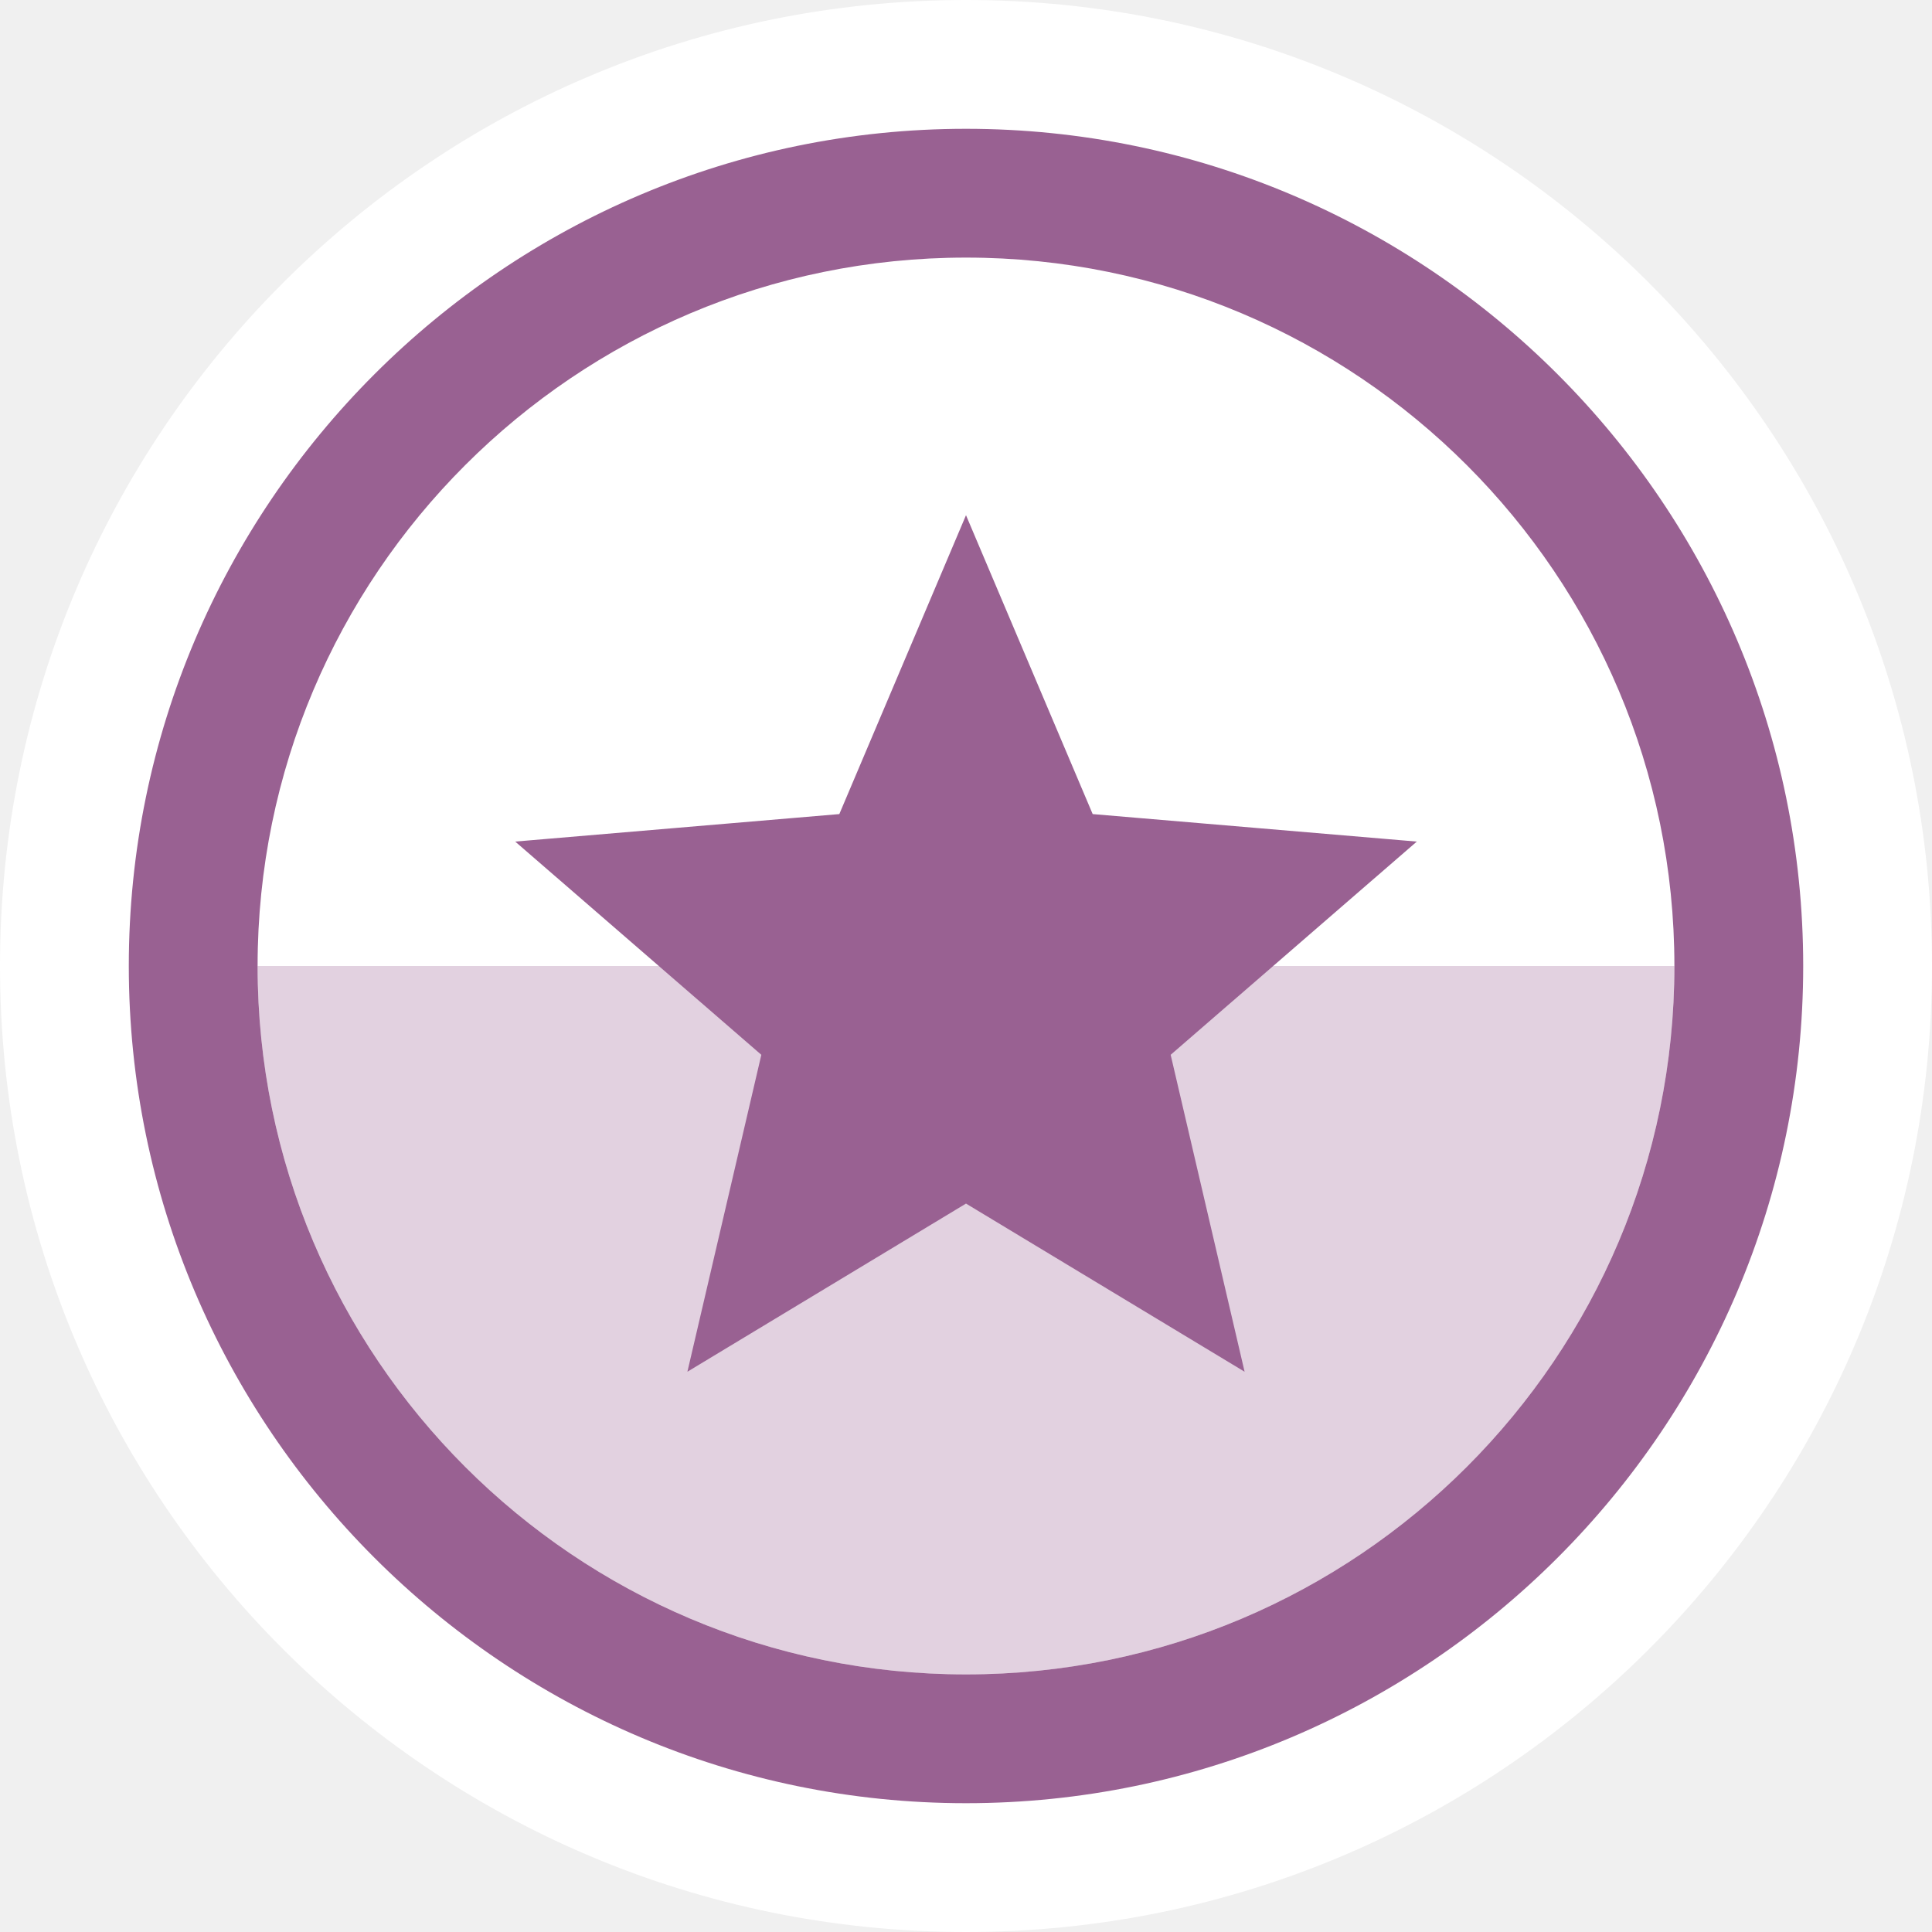
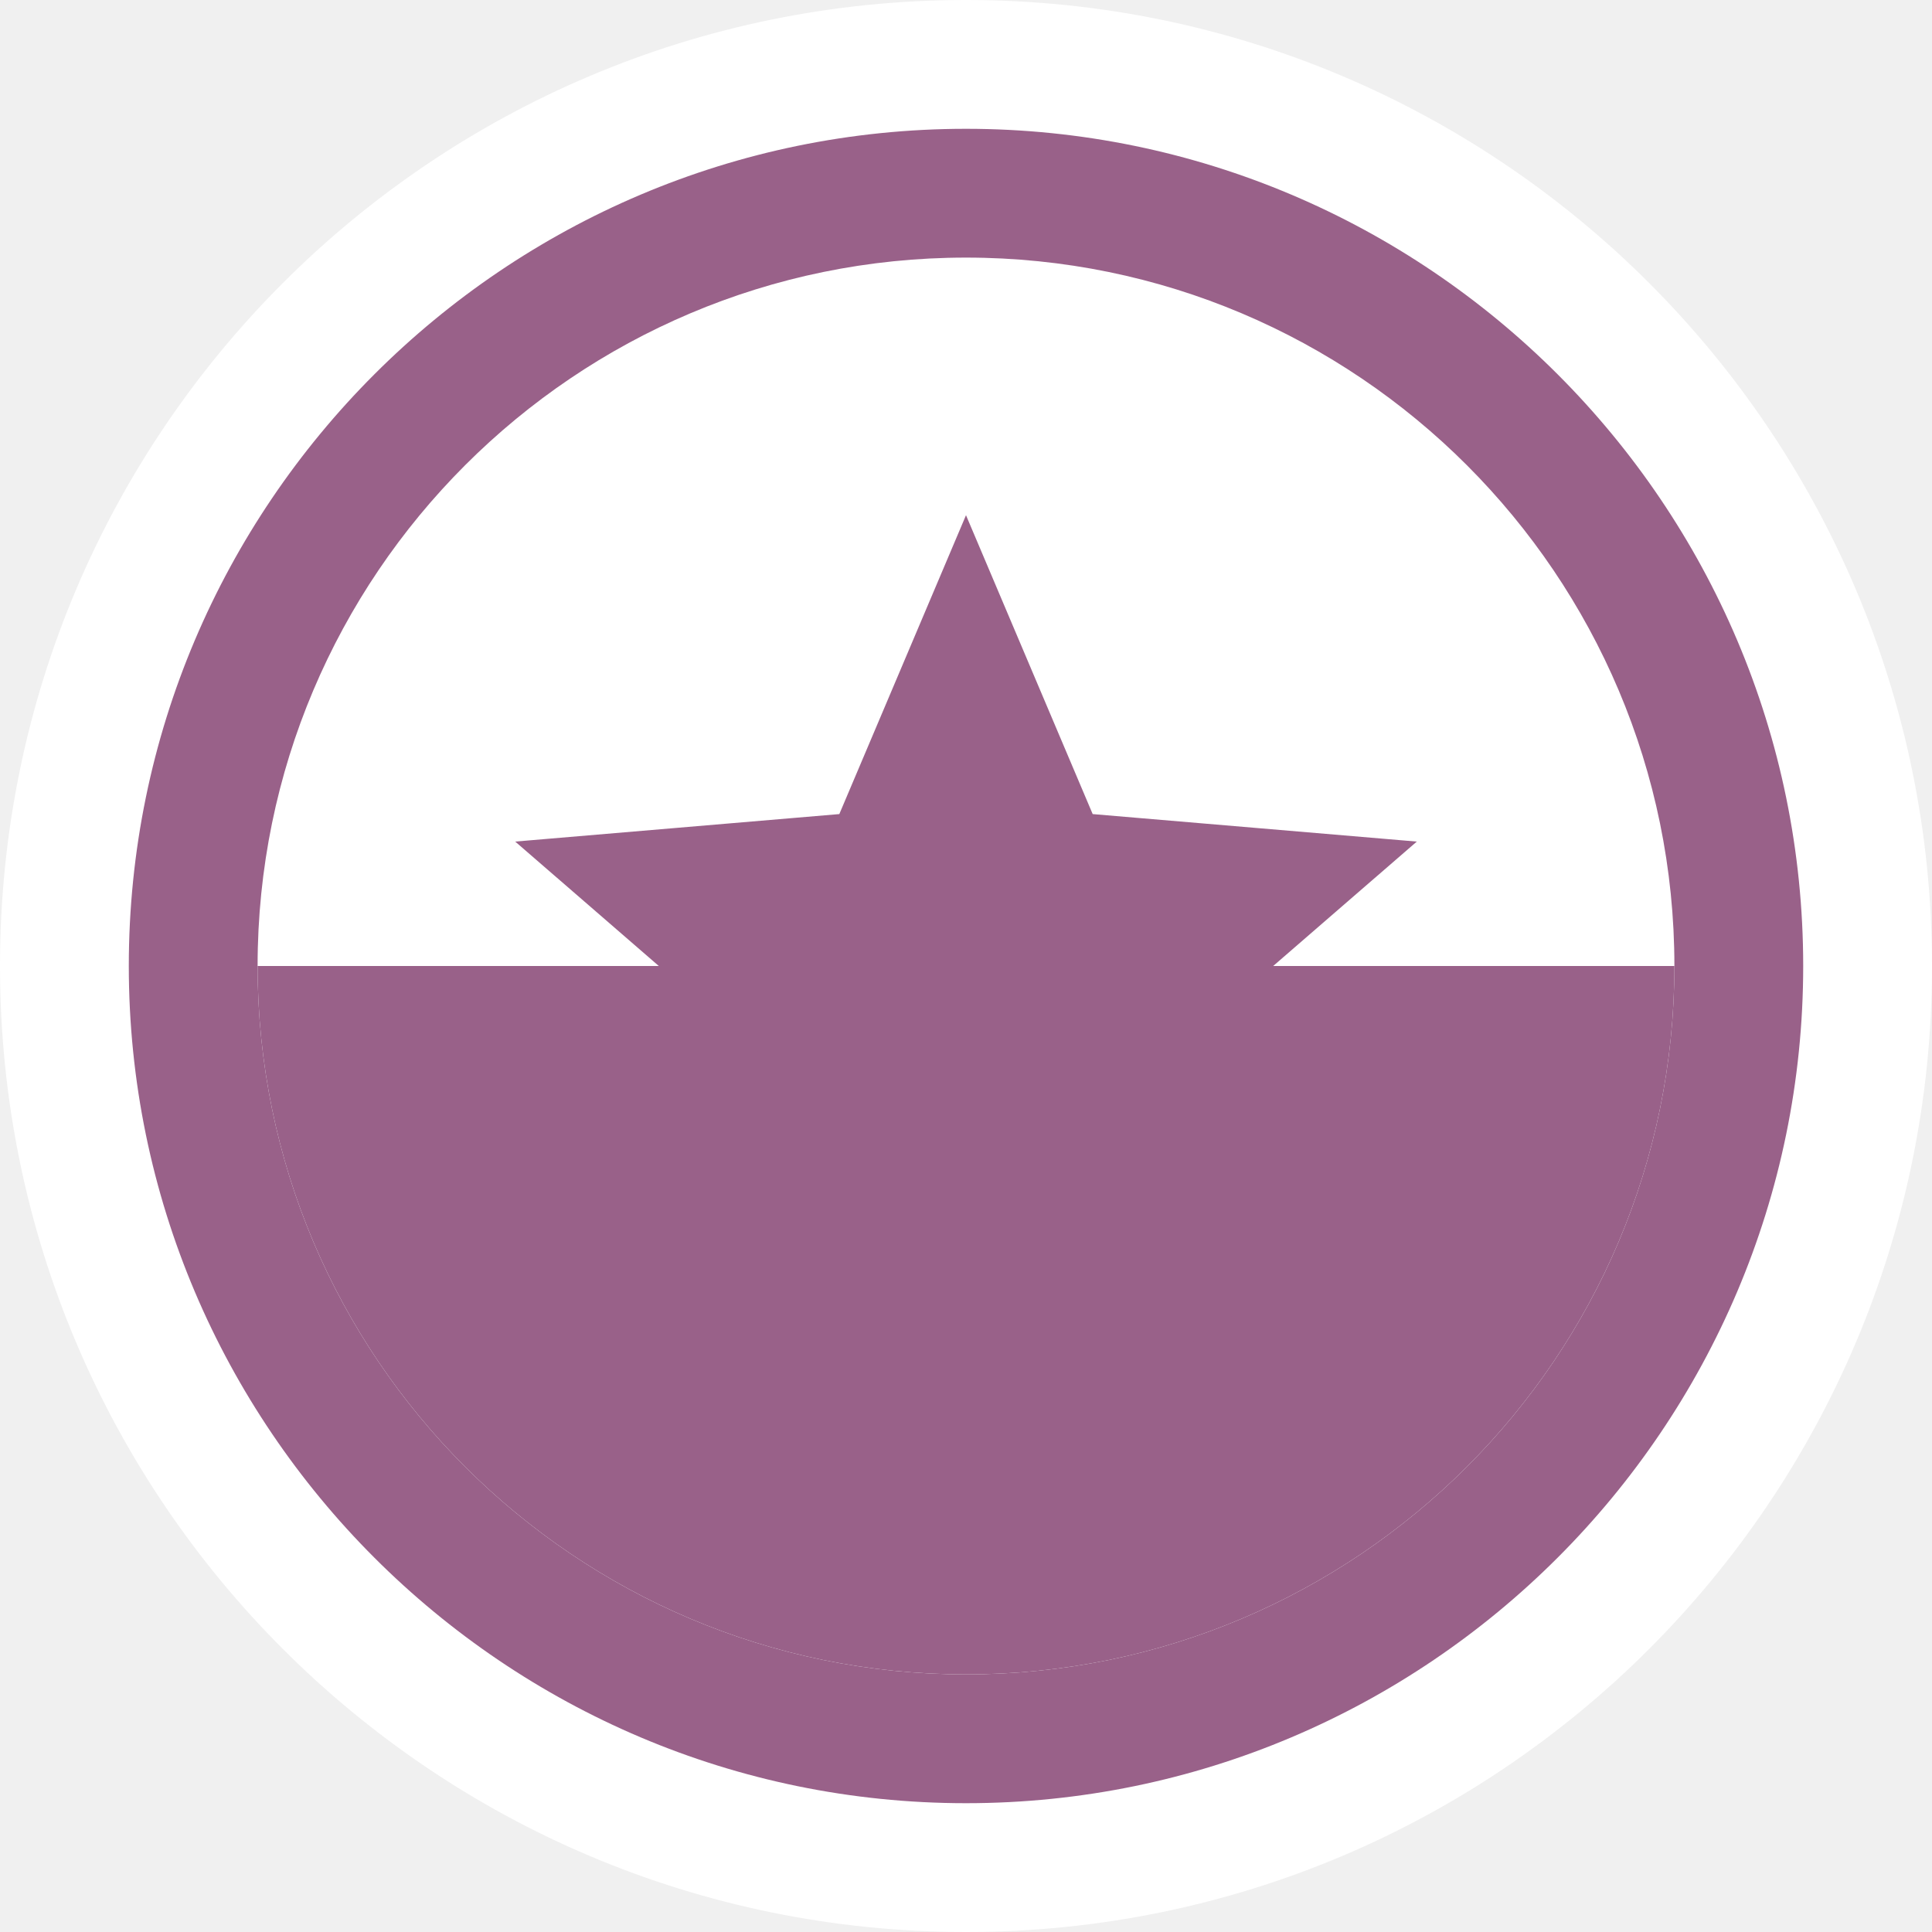
<svg xmlns="http://www.w3.org/2000/svg" width="30px" height="30px" viewBox="0 0 30 30" version="1.1">
  <g id="Symbols" stroke="none" stroke-width="1" fill="none" fill-rule="evenodd">
    <g id="content-icon-/half-/exercise">
      <path d="M15,30 C23.284,30 30,23.284 30,15 C30,6.716 23.284,3.55271368e-15 15,3.55271368e-15 C6.716,3.55271368e-15 0,6.716 0,15 C0,23.284 6.716,30 15,30 Z" id="Oval-1" fill="#FFFFFF" />
-       <path d="M4,15 C4,21.072 8.928,26 15,26 C21.072,26 26,21.072 26,15 L4,15 Z" id="Combined-Shape" fill="#E2D1E0" />
-       <path d="M2,15 C2,7.834 7.834,2 15,2 C22.166,2 28,7.834 28,15 C28,22.166 22.166,28 15,28 C7.834,28 2,22.166 2,15 Z M15,4 C8.928,4 4,8.928 4,15 C4,21.072 8.928,26 15,26 C21.072,26 26,21.072 26,15 C26,8.928 21.072,4 15,4 Z M15,18.689 L19.326,21.3 L18.178,16.379 L22,13.068 L16.967,12.641 L15,8 L13.033,12.641 L8,13.068 L11.822,16.379 L10.674,21.3 L15,18.689 Z" id="Combined-Shape" fill="#996192" />
+       <path d="M4,15 C4,21.072 8.928,26 15,26 C21.072,26 26,21.072 26,15 L4,15 Z" id="Combined-Shape" fill="#996189" />
+       <path d="M2,15 C2,7.834 7.834,2 15,2 C22.166,2 28,7.834 28,15 C28,22.166 22.166,28 15,28 C7.834,28 2,22.166 2,15 Z M15,4 C8.928,4 4,8.928 4,15 C4,21.072 8.928,26 15,26 C21.072,26 26,21.072 26,15 C26,8.928 21.072,4 15,4 Z M15,18.689 L19.326,21.3 L18.178,16.379 L22,13.068 L16.967,12.641 L15,8 L13.033,12.641 L8,13.068 L11.822,16.379 L10.674,21.3 L15,18.689 Z" id="Combined-Shape" fill="#996189" />
    </g>
  </g>
</svg>
